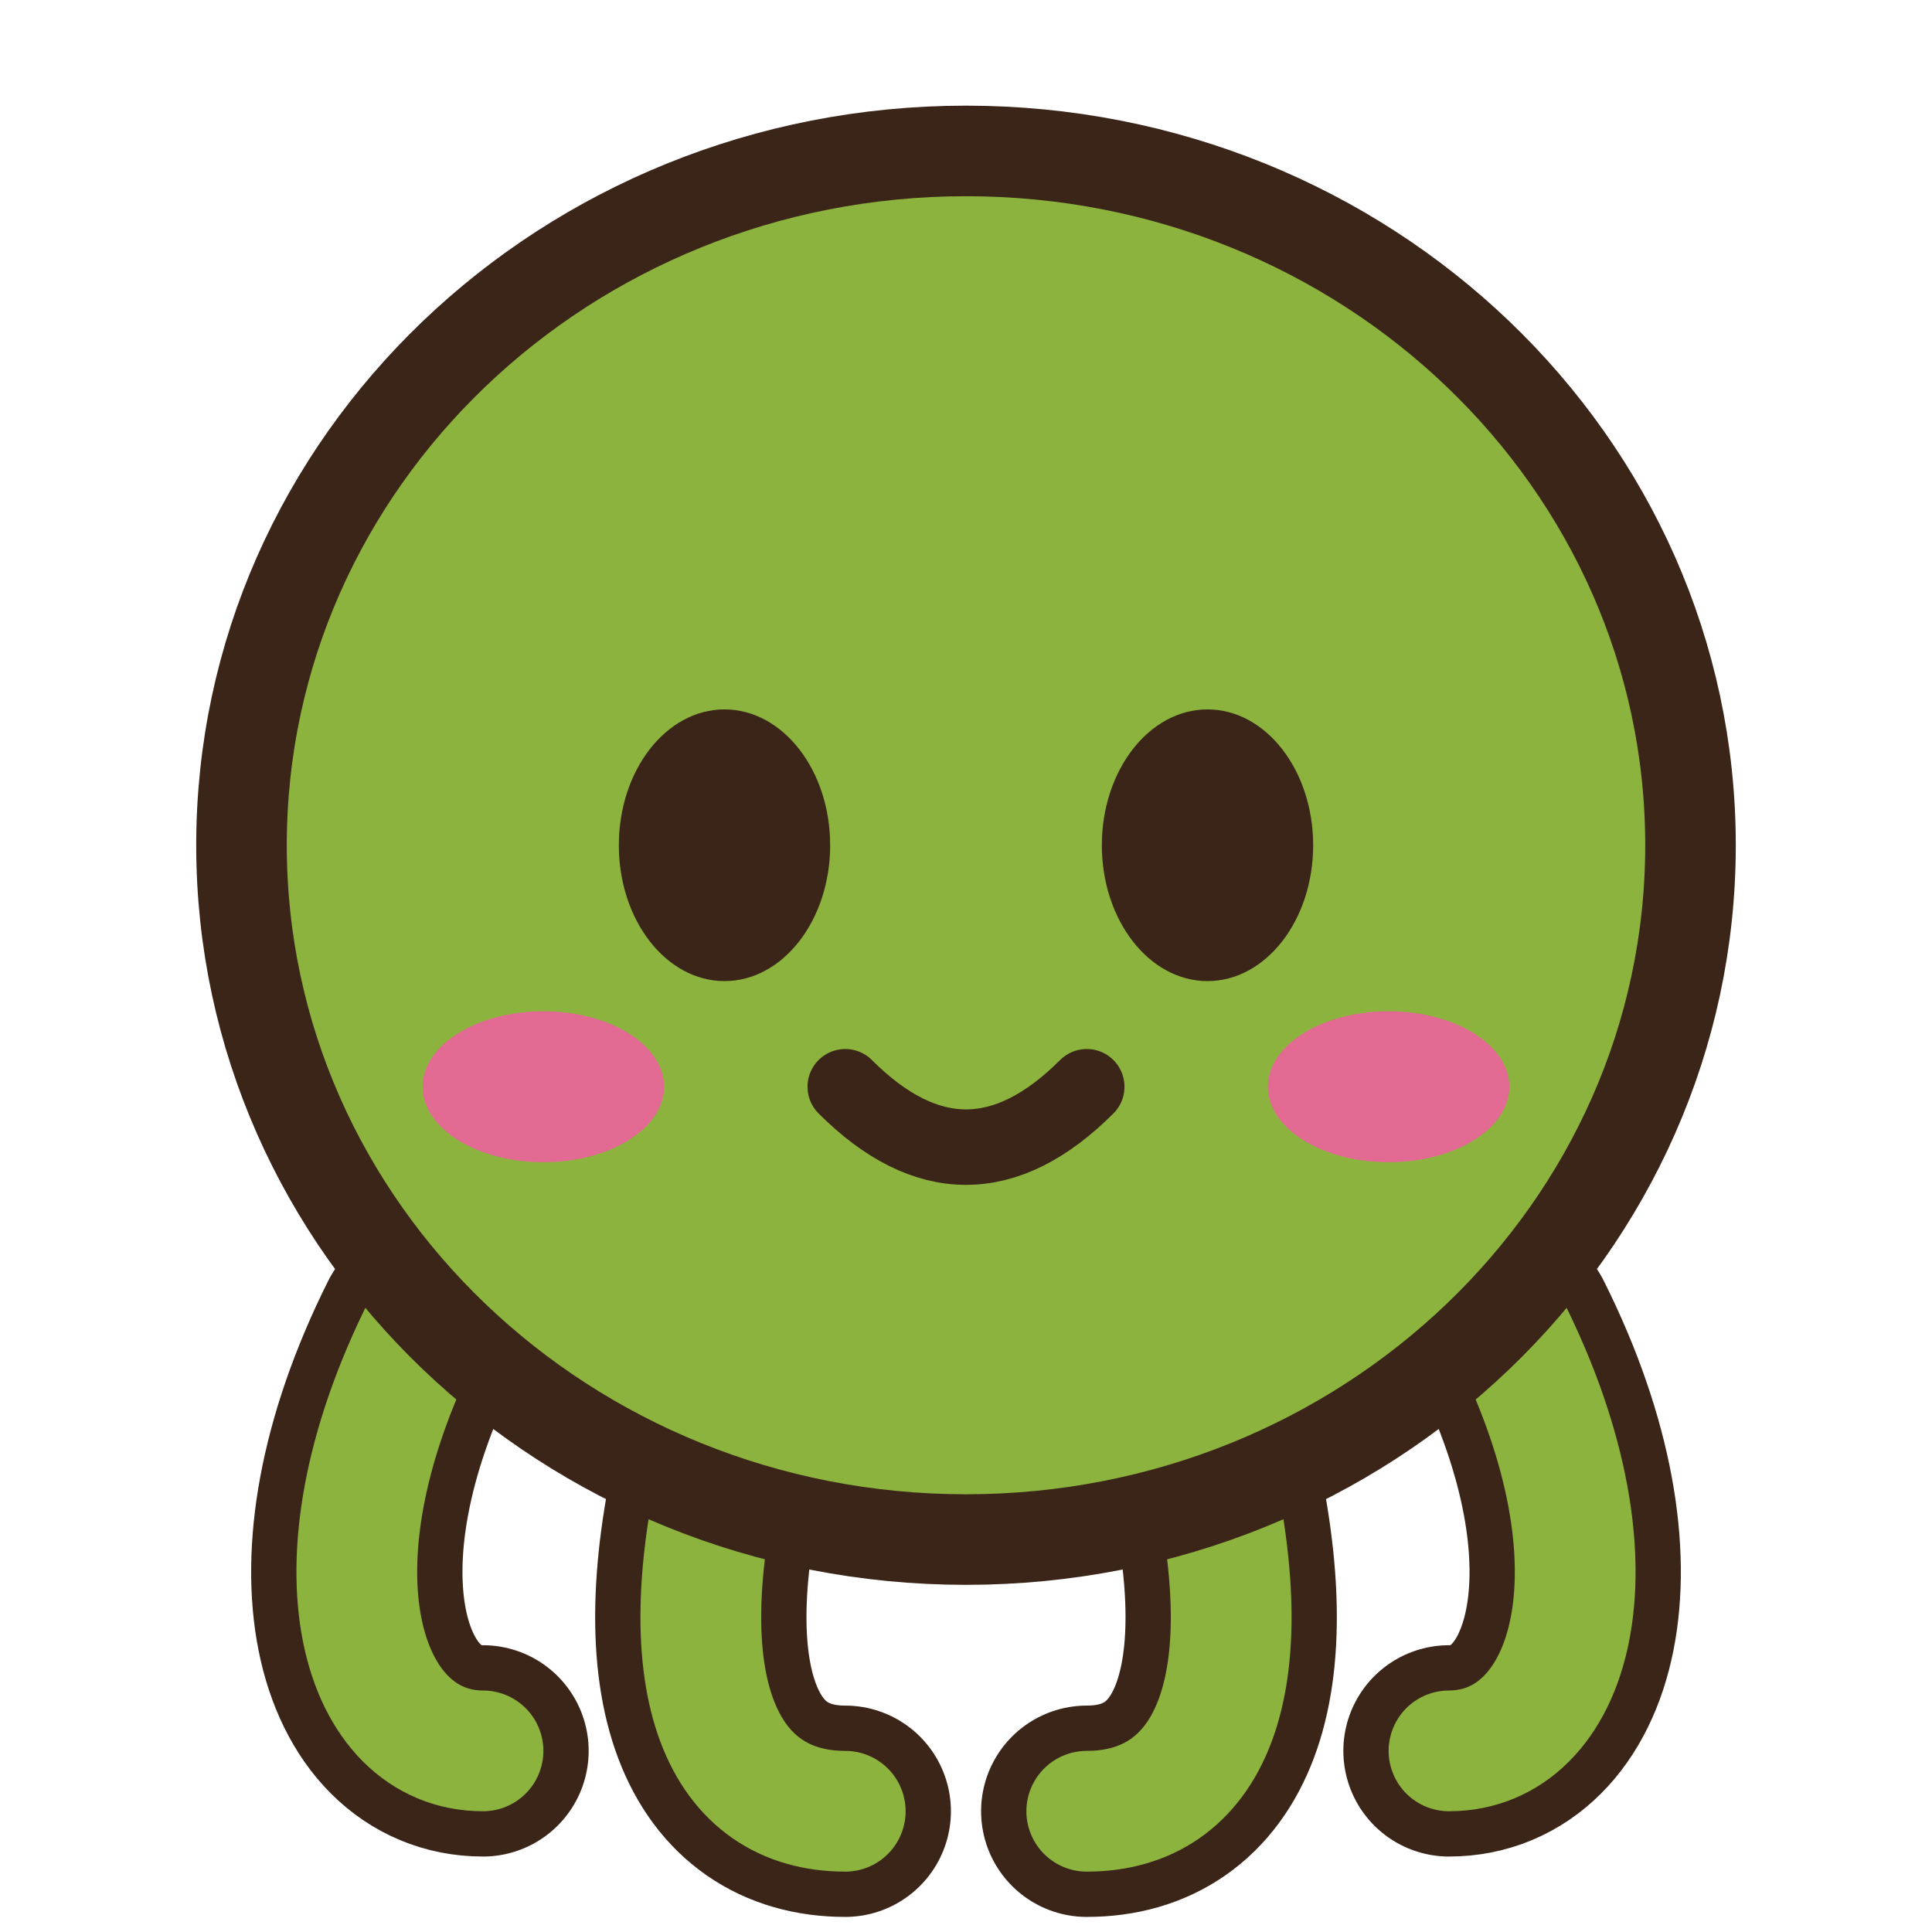
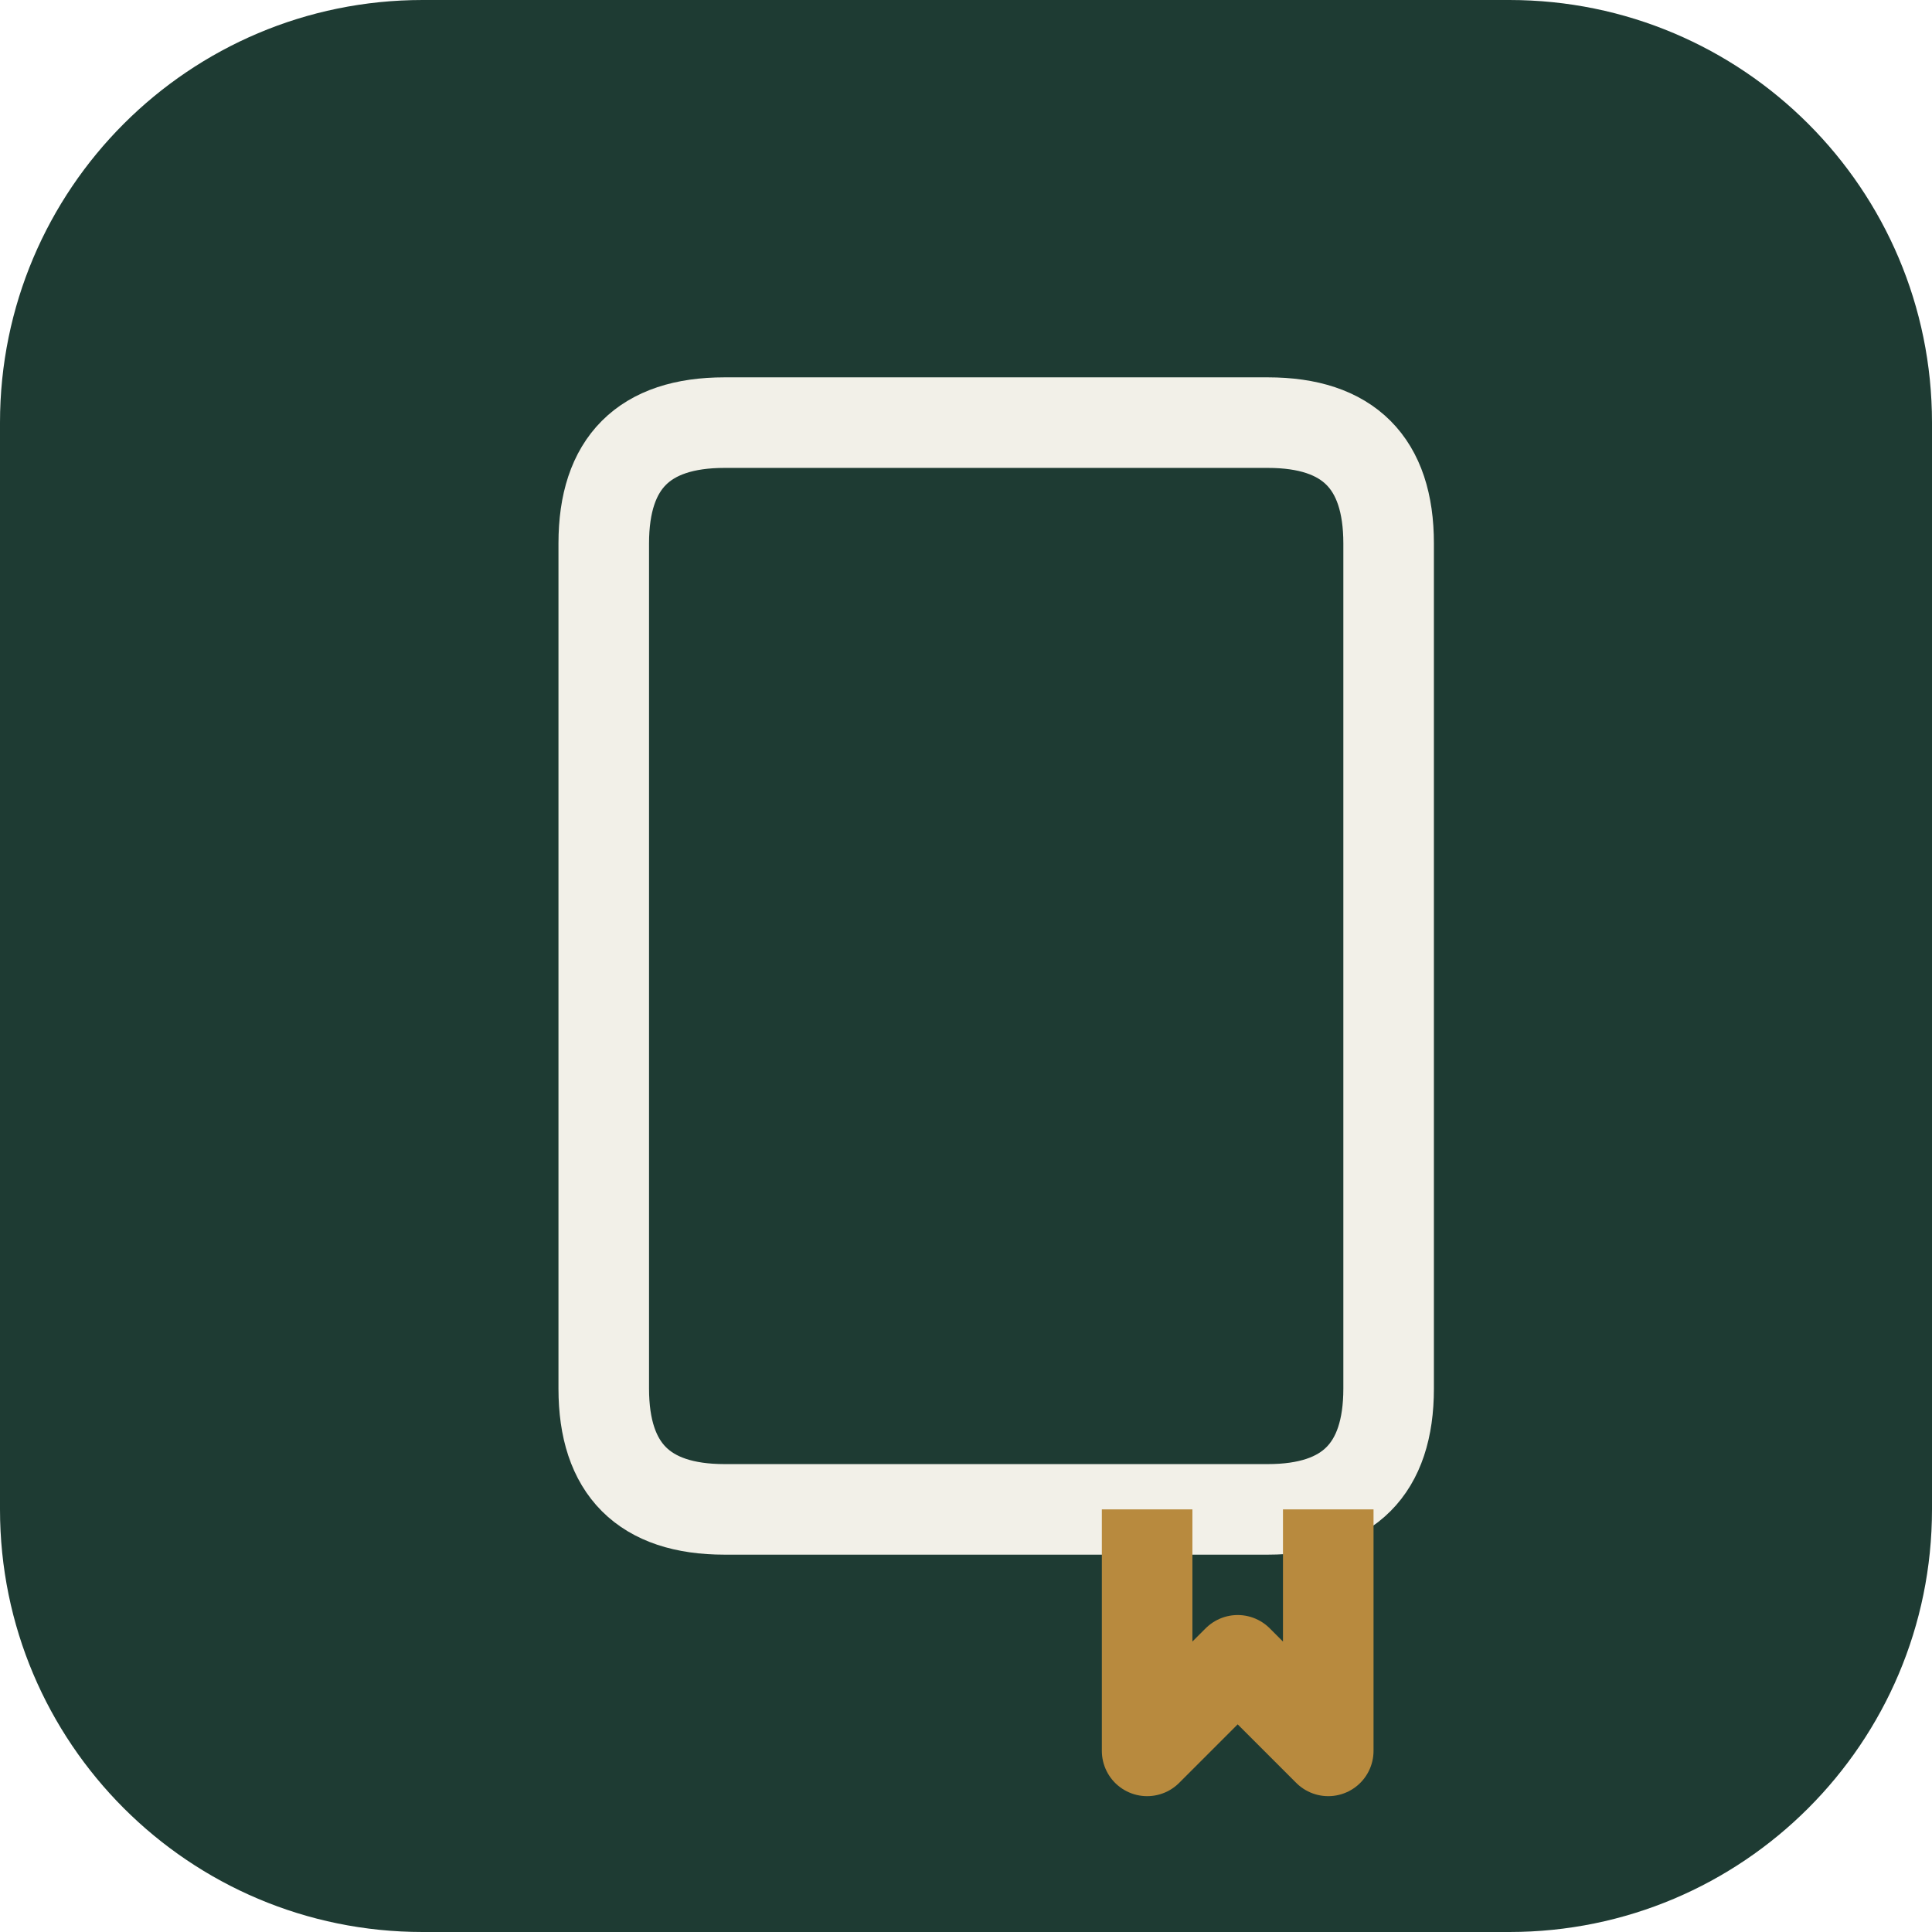
<svg xmlns="http://www.w3.org/2000/svg" viewBox="0 0 64 64">
-   <path d="M14 44 C10 52 12 58 16 58 M24 48 C22 56 24 60 28 60 M40 48 C42 56 40 60 36 60 M50 44 C54 52 52 58 48 58" fill="none" stroke="#3B2418" stroke-width="7" stroke-linecap="round" />
-   <path d="M14 44 C10 52 12 58 16 58 M24 48 C22 56 24 60 28 60 M40 48 C42 56 40 60 36 60 M50 44 C54 52 52 58 48 58" fill="none" stroke="#8CB33E" stroke-width="4" stroke-linecap="round" />
-   <ellipse cx="32" cy="28" rx="24" ry="23" fill="#8CB33E" stroke="#3B2418" stroke-width="3" />
-   <ellipse cx="24" cy="28" rx="3.5" ry="4.5" fill="#3B2418" />
-   <ellipse cx="40" cy="28" rx="3.5" ry="4.5" fill="#3B2418" />
-   <ellipse cx="18" cy="36" rx="4" ry="2.5" fill="#E36A93" />
-   <ellipse cx="46" cy="36" rx="4" ry="2.5" fill="#E36A93" />
-   <path d="M28 36 Q32 40 36 36" fill="none" stroke="#3B2418" stroke-width="2.5" stroke-linecap="round" />
+   <rect width="64" height="64" rx="14" fill="#1E3B33" />
+   <path d="M20 46 V18 Q20 14 24 14 H42 Q46 14 46 18 V46 Q46 50 42 50 H24 Q20 50 20 46 Z" fill="none" stroke="#F2F0E8" stroke-width="3" />
+   <path d="M38 50 V58 L41 55 L44 58 V50" fill="none" stroke="#B88A3E" stroke-width="3" stroke-linejoin="round" />
</svg>
